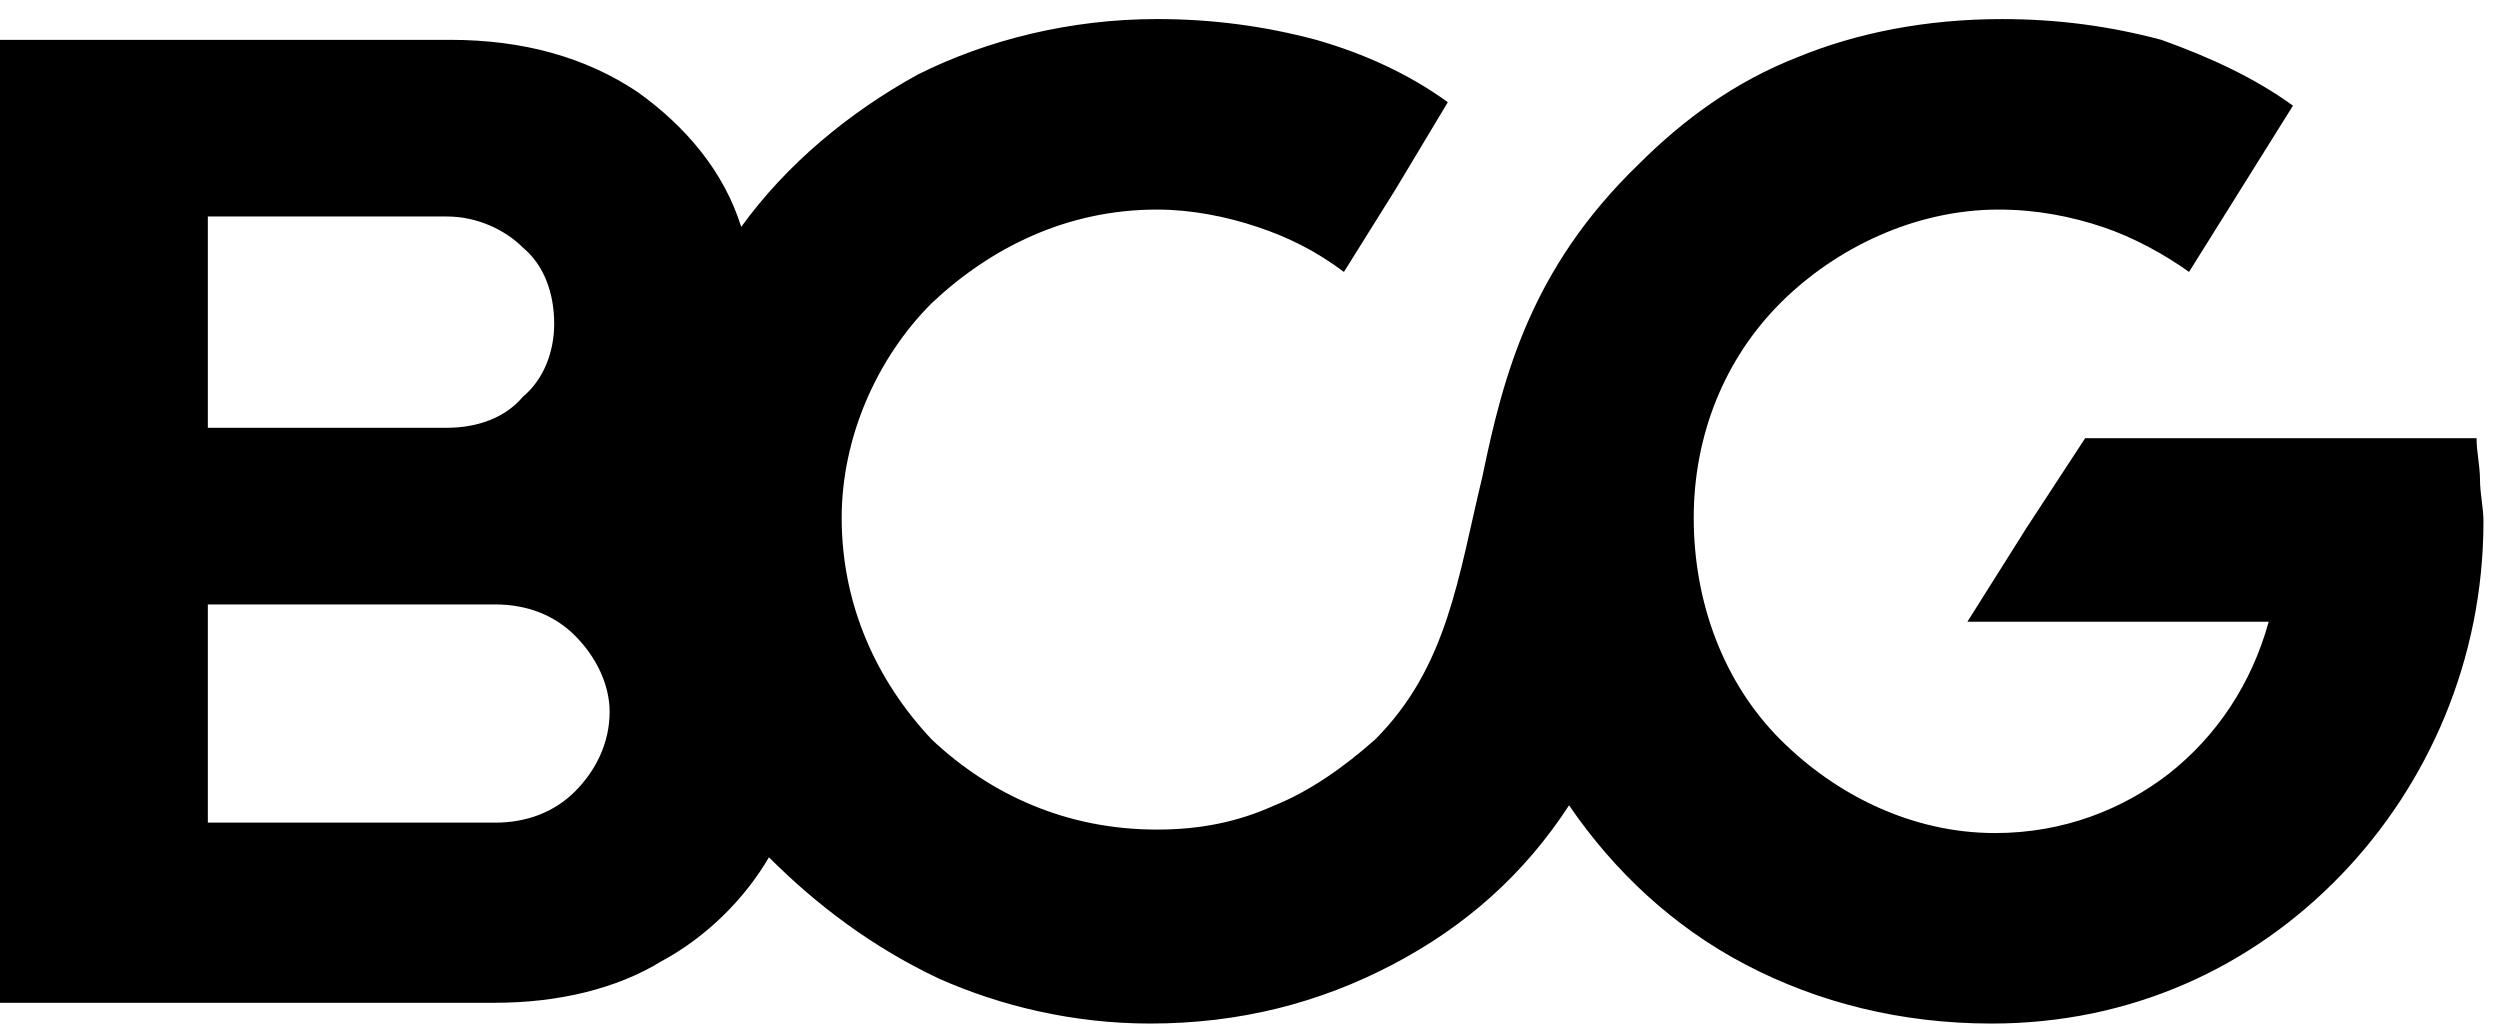
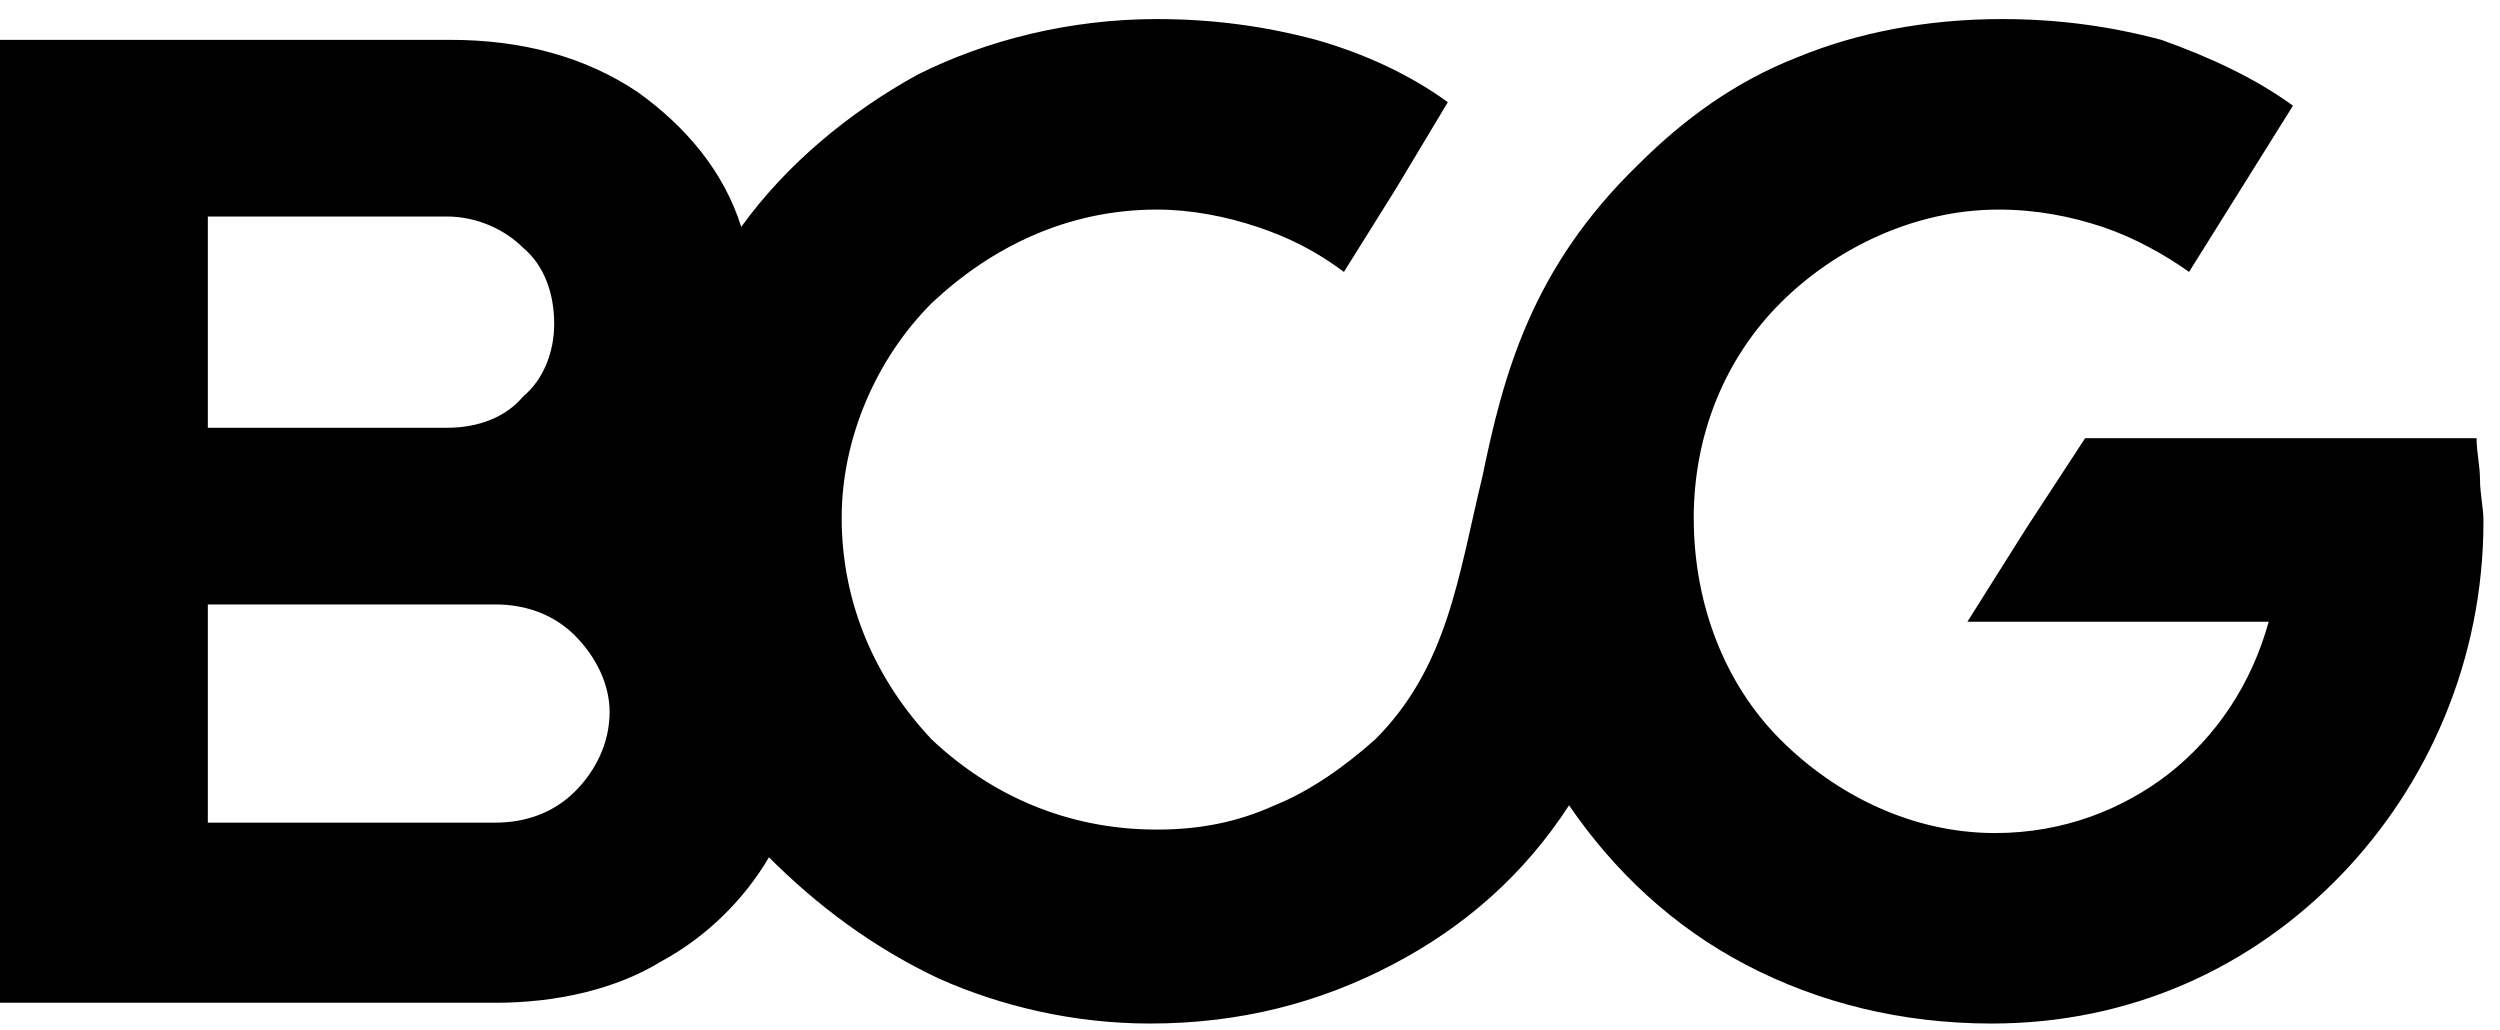
- <svg xmlns="http://www.w3.org/2000/svg" width="112" height="46" viewBox="0 0 112 46" fill="none">
-   <path d="M9.311 36.854V27.079H22.19C23.587 27.079 24.828 27.544 25.759 28.476C26.69 29.406 27.311 30.648 27.311 31.889C27.311 33.286 26.69 34.527 25.759 35.458C24.828 36.389 23.587 36.854 22.19 36.854H9.311V36.854ZM9.311 19.165V9.699H20.018C21.414 9.699 22.655 10.32 23.431 11.096C24.363 11.872 24.828 13.113 24.828 14.51C24.828 15.751 24.363 16.993 23.431 17.769C22.655 18.699 21.414 19.165 20.018 19.165H9.311ZM111.259 23.355C111.259 22.734 111.104 22.113 111.104 21.493C111.104 20.872 110.95 20.251 110.95 19.631H93.415L90.777 23.665L88.139 27.854H101.638C100.863 30.648 99.312 32.975 97.139 34.683C95.122 36.234 92.483 37.321 89.38 37.321C85.656 37.321 82.241 35.613 79.759 33.131C77.276 30.648 75.879 27.079 75.879 23.199C75.879 19.475 77.276 16.061 79.759 13.579C82.241 11.096 85.811 9.389 89.535 9.389C91.243 9.389 92.793 9.699 94.19 10.165C95.587 10.63 96.983 11.406 98.069 12.182L100.398 8.458L102.725 4.734C101.018 3.493 99.001 2.561 96.829 1.785C94.501 1.165 92.173 0.855 89.691 0.855C86.277 0.855 83.173 1.475 80.535 2.561C77.742 3.648 75.414 5.354 73.397 7.372C68.586 12.027 67.345 16.837 66.414 21.337C65.327 25.836 64.862 29.872 61.605 33.13C60.208 34.372 58.656 35.458 57.104 36.078C55.397 36.854 53.69 37.165 51.828 37.165C47.794 37.165 44.38 35.613 41.742 33.13C39.259 30.492 37.707 27.079 37.707 23.199C37.707 19.63 39.259 16.061 41.742 13.579C44.38 11.096 47.794 9.389 51.828 9.389C53.38 9.389 54.932 9.699 56.328 10.165C57.725 10.63 58.965 11.251 60.208 12.182L62.535 8.458L64.862 4.579C63.155 3.337 61.138 2.406 58.965 1.785C56.639 1.165 54.311 0.854 51.828 0.854C47.948 0.854 44.224 1.785 41.121 3.337C38.018 5.044 35.224 7.372 33.207 10.165C32.431 7.682 30.724 5.664 28.552 4.113C26.225 2.561 23.431 1.785 20.173 1.785H0V44.924H22.19C24.983 44.924 27.621 44.304 29.639 43.061C31.656 41.975 33.362 40.268 34.449 38.407C36.621 40.578 39.104 42.441 42.052 43.837C44.845 45.079 48.104 45.855 51.518 45.855C55.552 45.855 59.122 44.924 62.38 43.217C65.638 41.511 68.277 39.182 70.294 36.078C72.311 39.028 74.95 41.511 78.208 43.217C81.466 44.924 85.191 45.855 89.225 45.855C95.433 45.855 100.863 43.372 104.897 39.182C108.777 35.148 111.259 29.562 111.259 23.355Z" fill="black" />
+ <svg xmlns="http://www.w3.org/2000/svg" width="500" height="206" viewBox="0 0 500 206" fill="none">
+   <path d="M41.566 164.529V120.888H99.062C105.297 120.888 110.839 122.963 114.997 127.125C119.151 131.279 121.922 136.821 121.922 142.362C121.922 148.598 119.151 154.139 114.997 158.294C110.839 162.45 105.297 164.529 99.062 164.529H41.566ZM41.566 85.558V43.3H89.366C95.599 43.3 101.14 46.071 104.604 49.535C108.762 53 110.838 58.541 110.838 64.776C110.838 70.318 108.762 75.86 104.604 79.324C101.14 83.478 95.598 85.558 89.366 85.558H41.566ZM496.692 104.262C496.692 101.491 496 98.72 496 95.949C496 93.178 495.313 90.407 495.313 87.636H417.03L405.254 105.648L393.477 124.35H453.741C450.281 136.821 443.358 147.211 433.654 154.833C424.652 161.761 412.869 166.61 399.017 166.61C382.394 166.61 367.149 158.988 356.066 147.904C344.983 136.821 338.748 120.888 338.748 103.567C338.748 86.944 344.983 71.701 356.066 60.619C367.149 49.536 383.086 41.916 399.712 41.916C407.333 41.916 414.256 43.301 420.491 45.38C426.726 47.458 432.961 50.922 437.81 54.383L448.205 37.759L458.594 21.134C450.973 15.592 441.97 11.435 432.274 7.97C421.878 5.2 411.488 3.815 400.404 3.815C385.166 3.815 371.309 6.586 359.532 11.434C347.061 16.285 336.671 23.904 327.663 32.91C306.189 53.693 300.649 75.167 296.493 95.254C291.638 115.341 289.564 133.359 275.02 147.904C268.785 153.446 261.856 158.293 254.927 161.061C247.308 164.528 239.687 165.916 231.374 165.916C213.365 165.916 198.123 158.987 186.346 147.904C175.263 136.127 168.334 120.888 168.334 103.567C168.334 87.636 175.262 71.7 186.346 60.619C198.123 49.535 213.365 41.915 231.374 41.915C238.301 41.915 245.231 43.3 251.466 45.38C257.701 47.457 263.238 50.228 268.785 54.382L279.174 37.758L289.564 20.44C281.942 14.898 272.939 10.743 263.238 7.97C252.852 5.199 242.458 3.815 231.374 3.815C214.055 3.815 197.43 7.97 183.575 14.898C169.723 22.517 157.251 32.909 148.245 45.38C144.781 34.295 137.162 25.288 127.463 18.362C117.075 11.433 104.604 7.97 90.057 7.97H0V200.553H99.062C111.532 200.553 123.31 197.785 132.316 192.238C141.321 187.389 148.939 179.768 153.788 171.458C163.487 181.154 174.571 189.47 187.733 195.7C200.202 201.247 214.75 204.708 229.99 204.708C248.001 204.708 263.938 200.554 278.482 192.931C293.027 185.316 304.809 174.919 313.813 161.062C322.815 174.232 334.598 185.316 349.143 192.931C363.688 200.554 380.319 204.708 398.325 204.708C426.039 204.708 450.281 193.624 468.29 174.919C485.612 156.913 496.692 131.972 496.692 104.262Z" fill="black" />
</svg>
